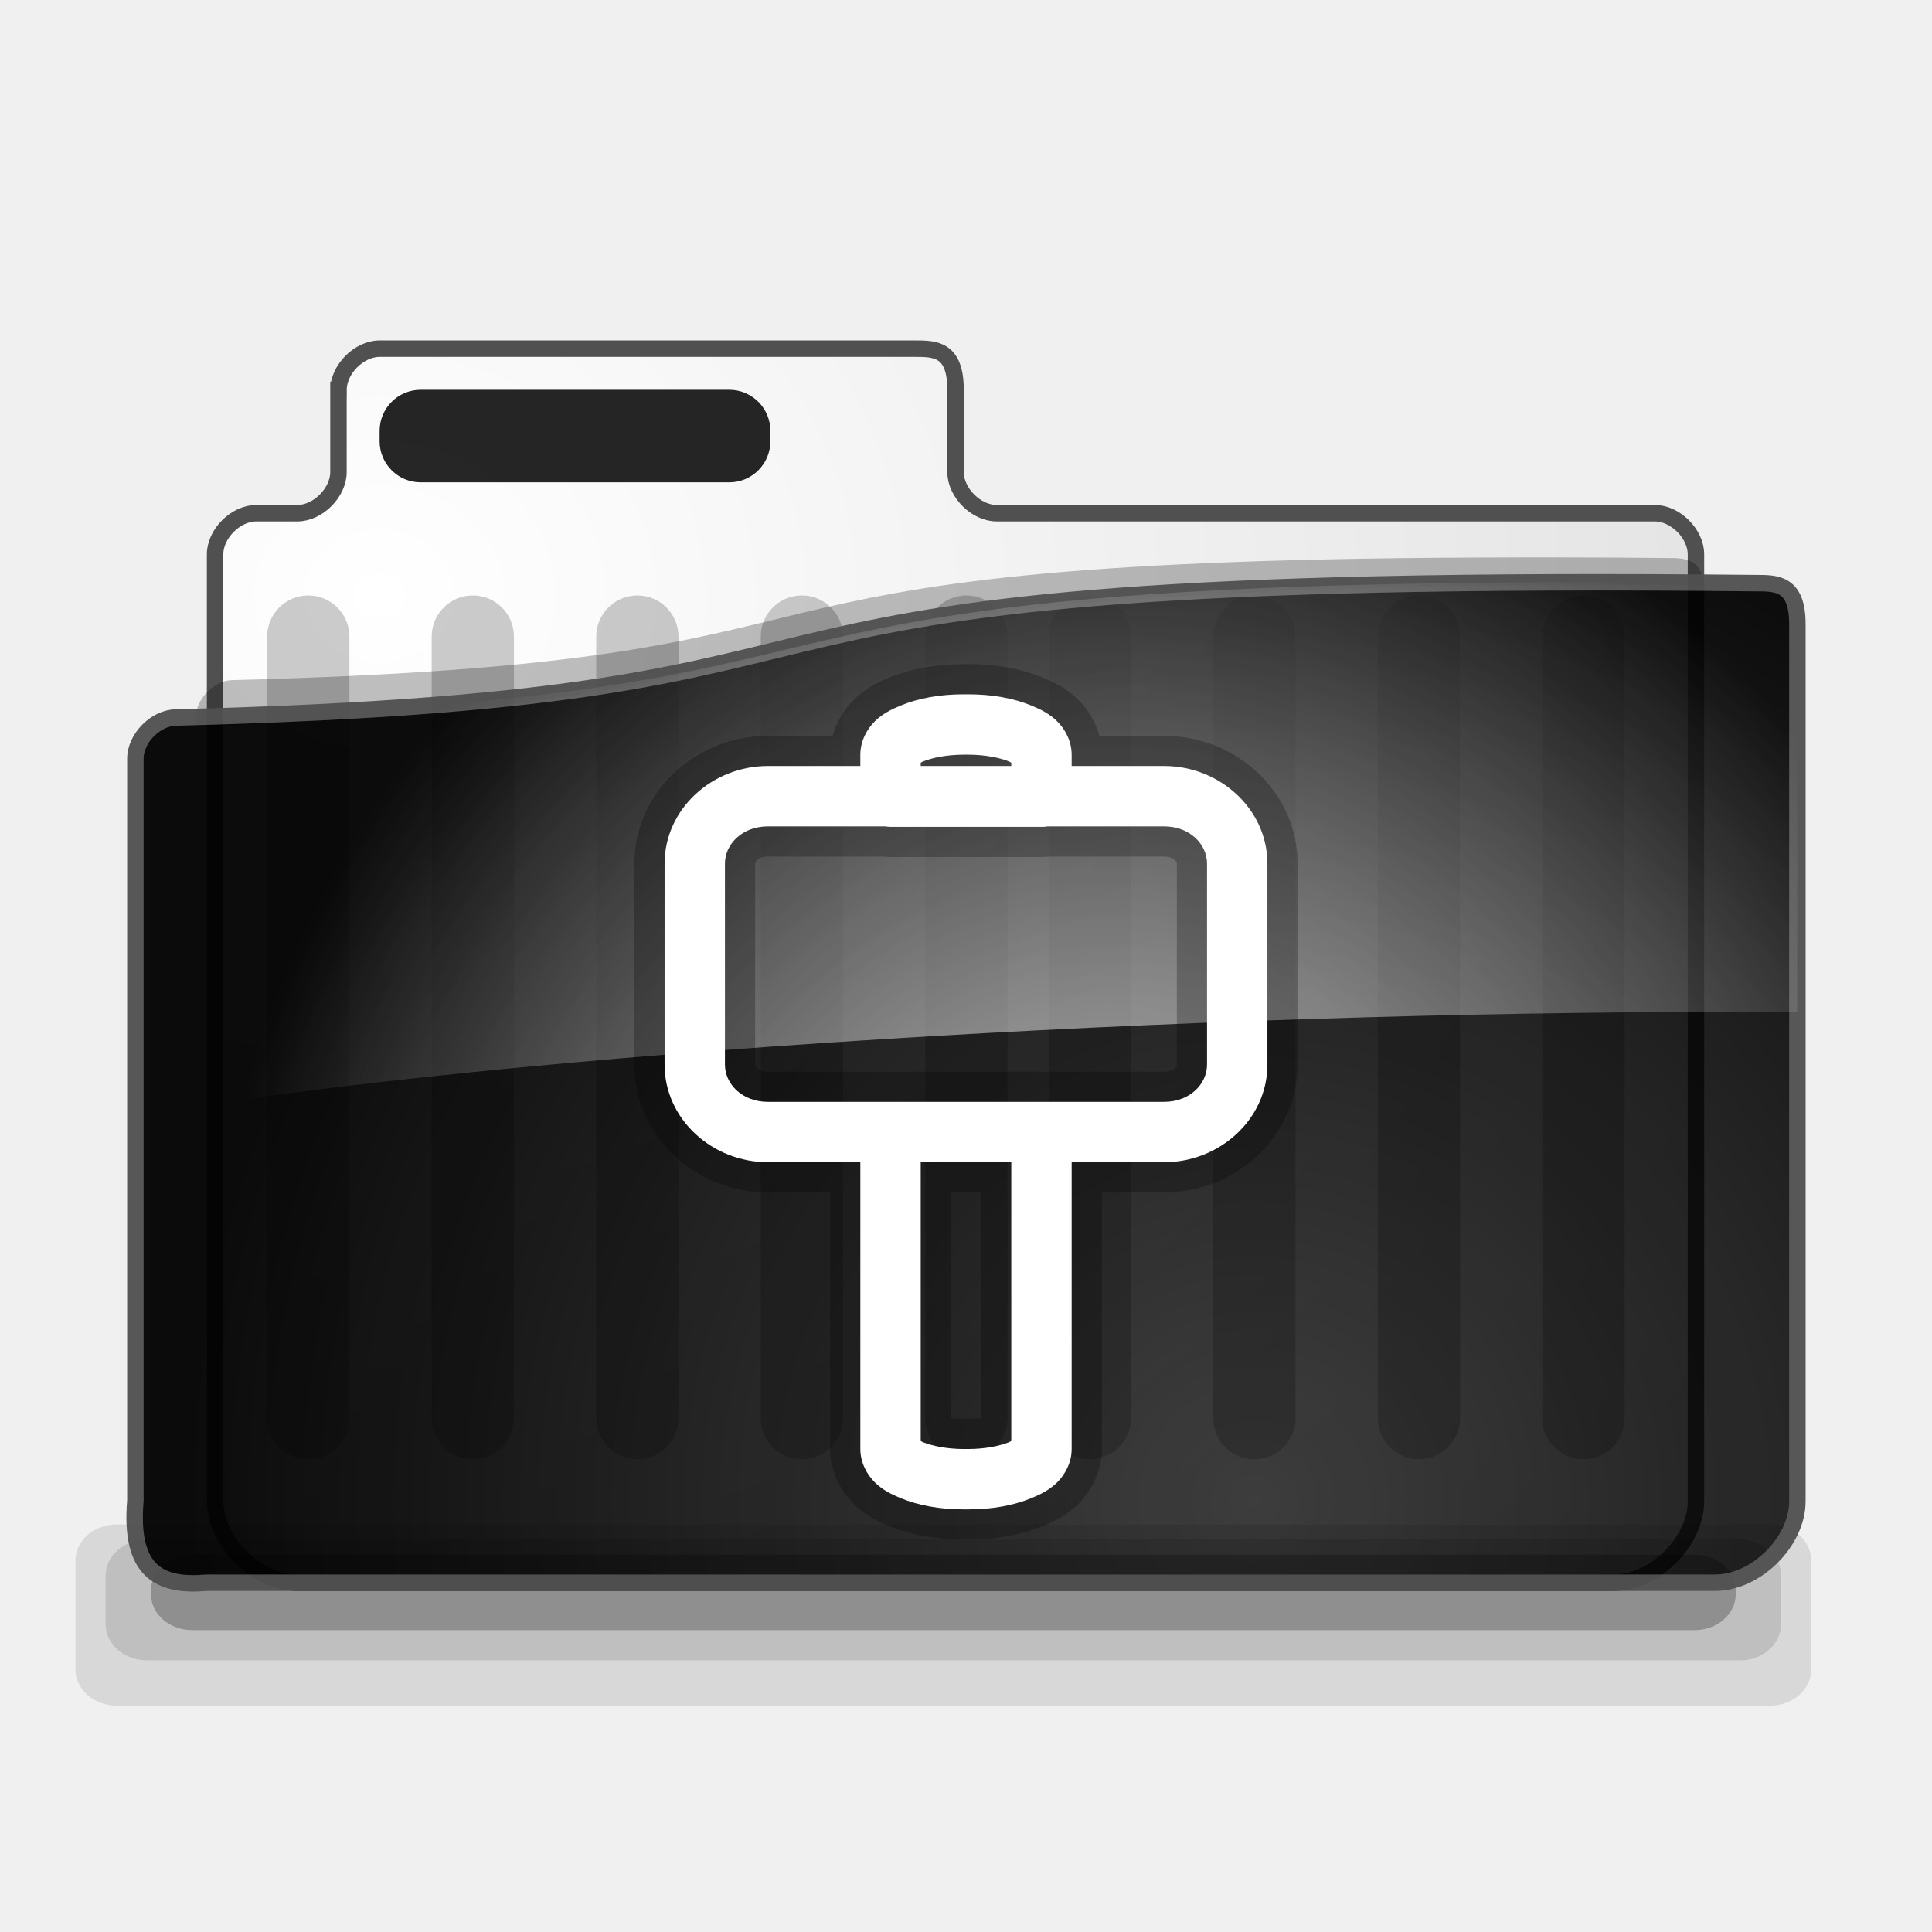
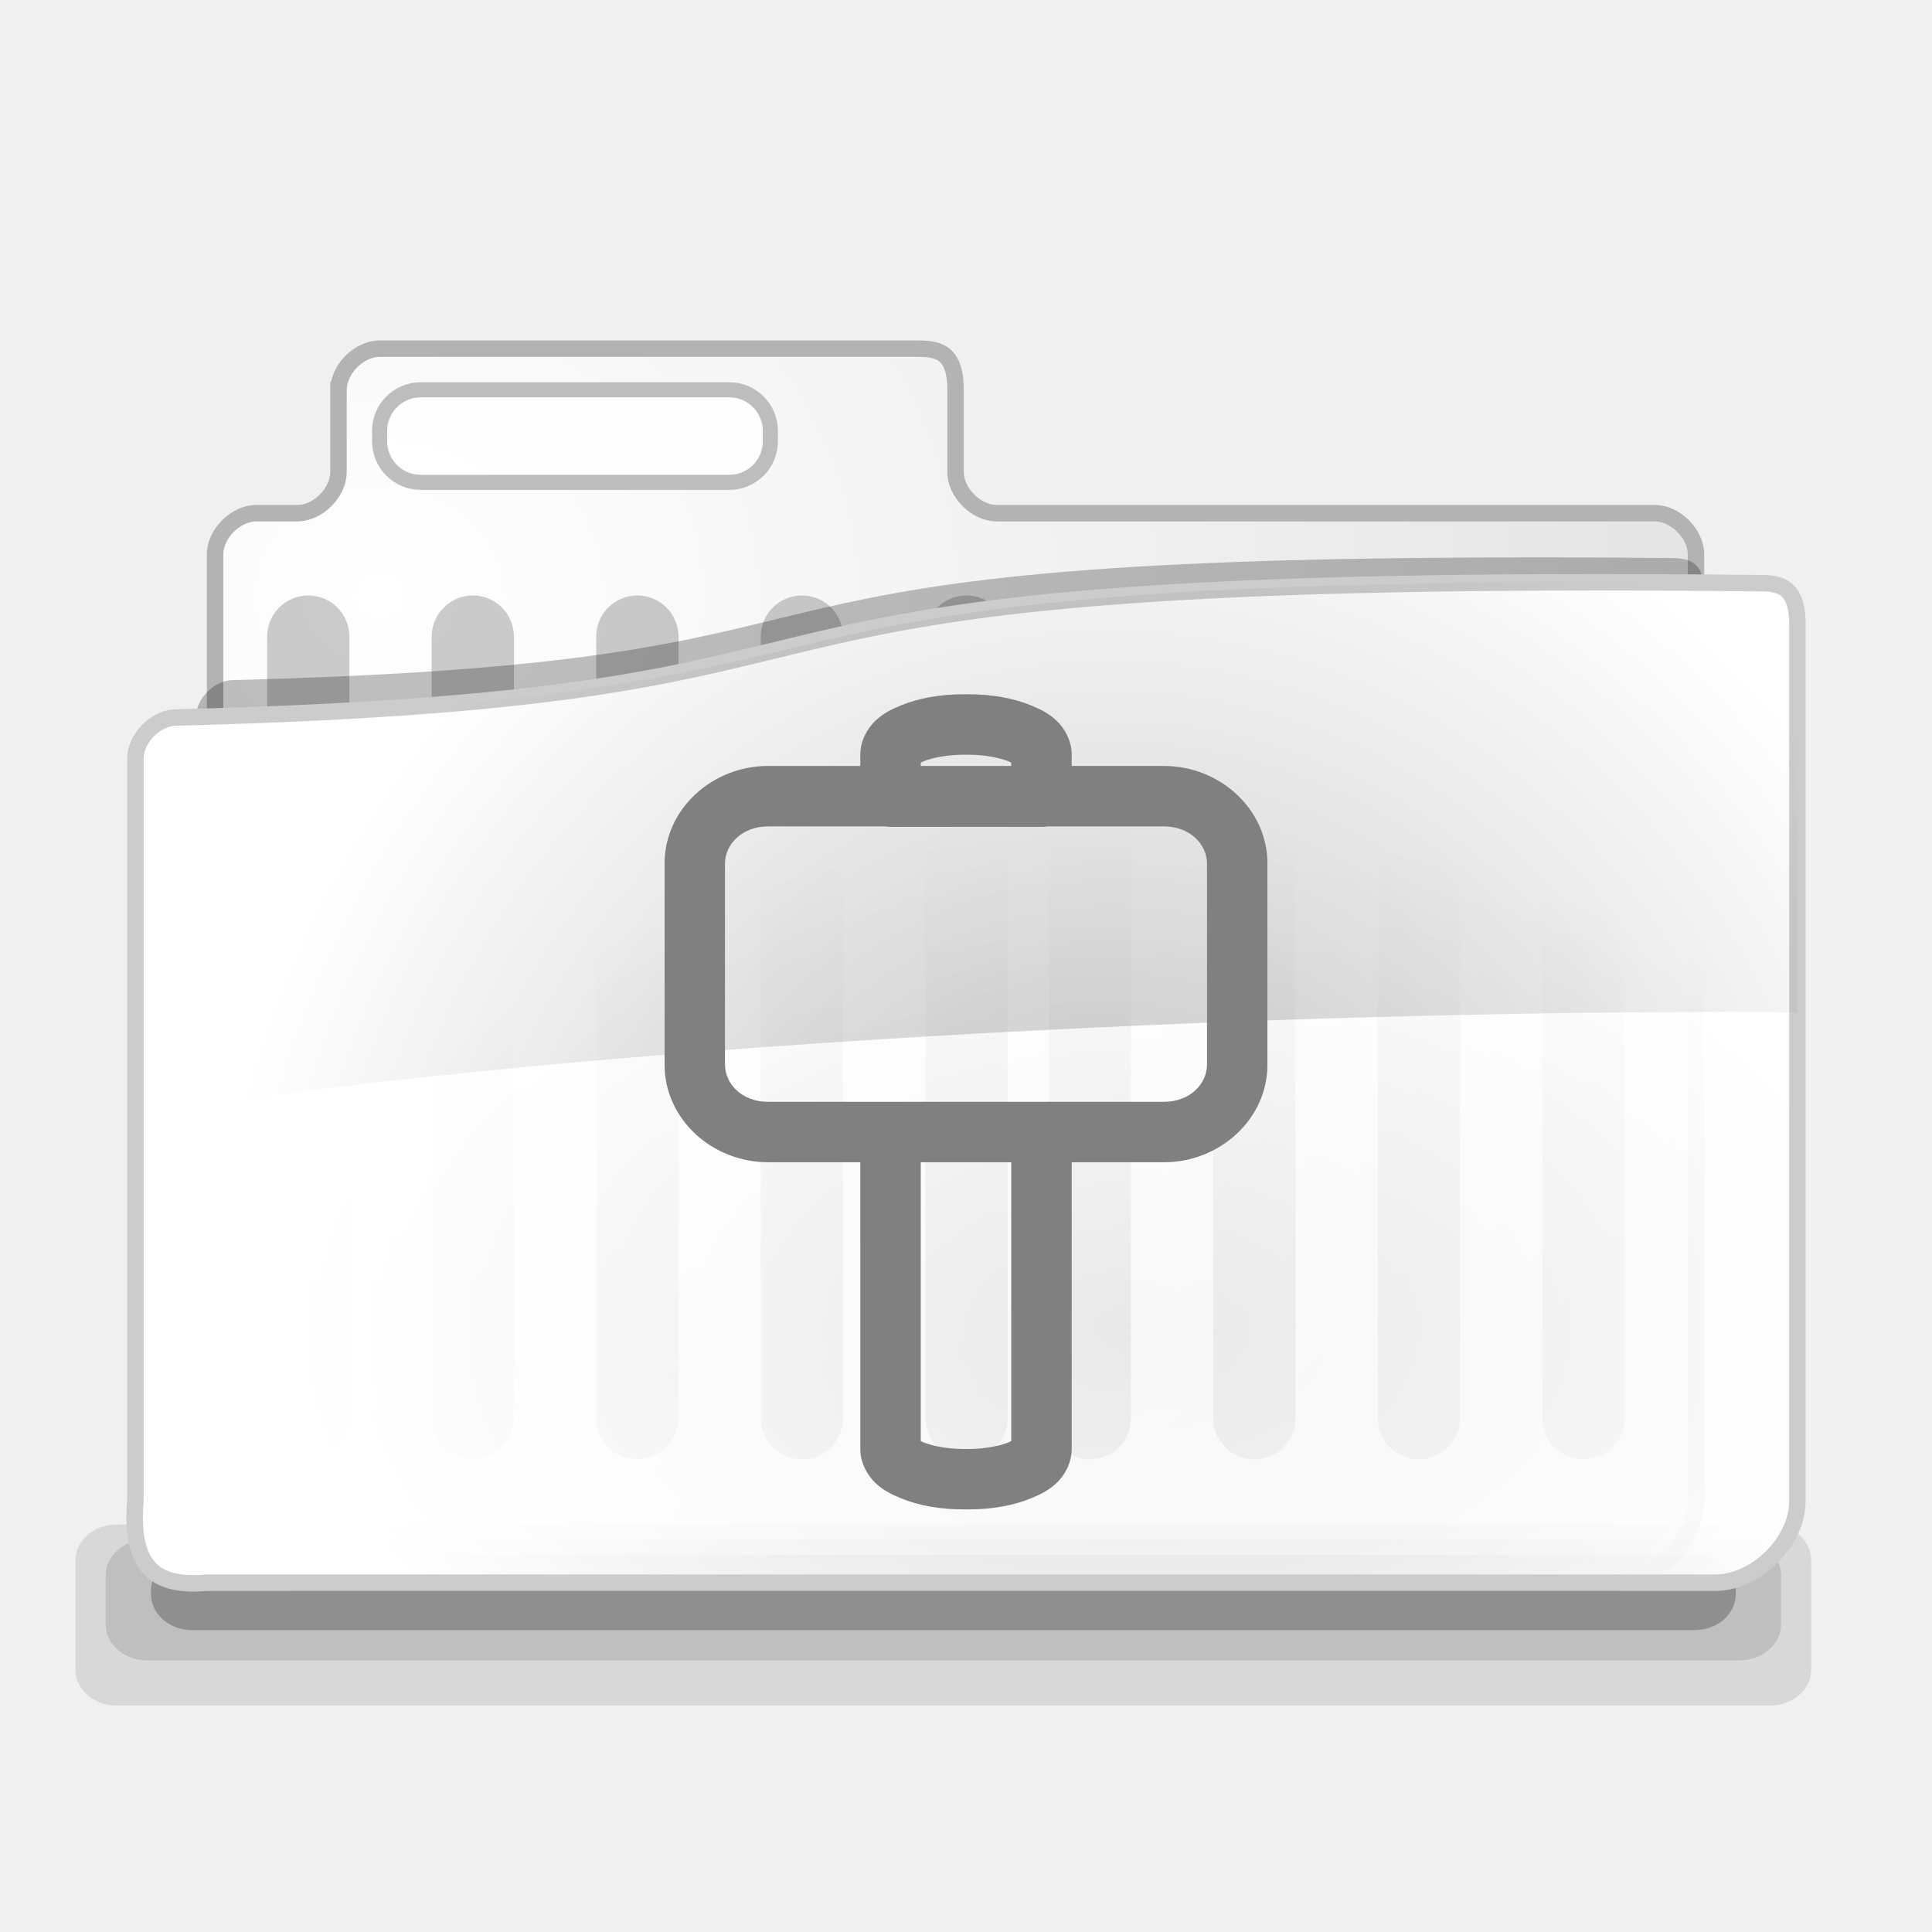
<svg xmlns="http://www.w3.org/2000/svg" xmlns:xlink="http://www.w3.org/1999/xlink" width="128" height="128" id="svg2" version="1.1">
  <defs id="defs4">
-     <linearGradient id="linearGradient3802">
-       <stop style="stop-color:#000000;stop-opacity:0.769;" offset="0" id="stop3804" />
-       <stop style="stop-color:#000000;stop-opacity:1;" offset="1" id="stop3806" />
+     <linearGradient id="linearGradient3885">
+       <stop style="stop-color:#ffffff;stop-opacity:0.675;" offset="0" id="stop3887" />
+       <stop style="stop-color:#ffffff;stop-opacity:1;" offset="1" id="stop3889" />
    </linearGradient>
    <linearGradient id="linearGradient3785-0-1-3">
      <stop style="stop-color:#ffffff;stop-opacity:1;" offset="0" id="stop3787-7-8-6" />
      <stop style="stop-color:#d6d6d6;stop-opacity:1;" offset="1" id="stop3789-1-7-4" />
    </linearGradient>
    <linearGradient id="linearGradient3786-7-0">
-       <stop style="stop-color:#ffffff;stop-opacity:1;" offset="0" id="stop3788-01-1" />
-       <stop style="stop-color:#ffffff;stop-opacity:0;" offset="1" id="stop3790-2-7" />
+       <stop style="stop-color:#000000;stop-opacity:1;" offset="0" id="stop3788-01-1" />
+       <stop style="stop-color:#000000;stop-opacity:0;" offset="1" id="stop3790-2-7" />
    </linearGradient>
    <linearGradient id="linearGradient4161-2-2">
      <stop style="stop-color:#ffffff;stop-opacity:1;" offset="0" id="stop4163-0" />
      <stop style="stop-color:#ffffff;stop-opacity:0;" offset="1" id="stop4165-5" />
    </linearGradient>
-     <radialGradient xlink:href="#linearGradient3802" id="radialGradient3232" gradientUnits="userSpaceOnUse" gradientTransform="matrix(1.384617,-4.5998478e-6,4.5998576e-6,1.384619,-59.3608,-403.6813)" cx="154.812" cy="1050.862" fx="154.812" fy="1050.862" r="6.5" />
-     <radialGradient xlink:href="#linearGradient3785-0-1-3" id="radialGradient3235" gradientUnits="userSpaceOnUse" gradientTransform="matrix(1.538461,-4.0200113e-6,4.0200063e-6,1.53846,-80.77343,-561.489)" cx="150" cy="1042.505" fx="150" fy="1042.505" r="6.5" />
-     <radialGradient xlink:href="#linearGradient4161-2-2" id="radialGradient3239" gradientUnits="userSpaceOnUse" gradientTransform="matrix(1.438202,6.1779722e-7,-4.6334786e-7,1.078652,-70.11232,911.5973)" cx="160" cy="88.782" fx="160" fy="88.782" r="13.906" />
-     <radialGradient xlink:href="#linearGradient3802" id="radialGradient3243" gradientUnits="userSpaceOnUse" gradientTransform="matrix(1.369066,-5.9207165e-7,5.920727e-7,1.369068,-60.89642,-371.428)" cx="165" cy="1014.406" fx="165" fy="1014.406" r="14.609" />
-     <radialGradient xlink:href="#linearGradient3785-0-1-3" id="radialGradient3253" gradientUnits="userSpaceOnUse" gradientTransform="matrix(1.369066,-5.9207165e-7,5.920727e-7,1.369068,-60.89642,-371.428)" cx="157.696" cy="1007.101" fx="157.696" fy="1007.101" r="14.609" />
-     <radialGradient xlink:href="#linearGradient3786-7-0" id="radialGradient3260" gradientUnits="userSpaceOnUse" gradientTransform="matrix(1.222481,2.9627286e-6,-3.21361e-6,1.324354,-10.90223,-318.9127)" cx="69.104" cy="1007.593" fx="69.104" fy="1007.593" r="49.081" />
-     <radialGradient xlink:href="#linearGradient3802" id="radialGradient3263" gradientUnits="userSpaceOnUse" gradientTransform="matrix(0.1946645,0,0,0.1946645,-23.56962,882.3219)" cx="548" cy="726.625" fx="548" fy="726.625" r="364" />
-     <radialGradient xlink:href="#linearGradient3785-0-1-3" id="radialGradient3284" gradientUnits="userSpaceOnUse" gradientTransform="matrix(0.3723091,0,0,0.327632,-19.52724,892.6949)" cx="120" cy="217.068" fx="120" fy="217.068" r="366" />
-     <radialGradient xlink:href="#linearGradient3802" id="radialGradient3069" gradientUnits="userSpaceOnUse" gradientTransform="matrix(1.384617,-4.5998478e-6,4.5998576e-6,1.384619,-59.3608,-403.6813)" cx="154.812" cy="1050.862" fx="154.812" fy="1050.862" r="6.5" />
-     <radialGradient xlink:href="#linearGradient3785-0-1-3" id="radialGradient3072" gradientUnits="userSpaceOnUse" gradientTransform="matrix(1.538461,-4.0200113e-6,4.0200063e-6,1.53846,-80.77343,-561.489)" cx="150" cy="1042.505" fx="150" fy="1042.505" r="6.5" />
-     <radialGradient xlink:href="#linearGradient4161-2-2" id="radialGradient3076" gradientUnits="userSpaceOnUse" gradientTransform="matrix(1.438202,6.1779722e-7,-4.6334786e-7,1.078652,-70.11232,911.5973)" cx="160" cy="88.782" fx="160" fy="88.782" r="13.906" />
-     <radialGradient xlink:href="#linearGradient3802" id="radialGradient3080" gradientUnits="userSpaceOnUse" gradientTransform="matrix(1.369066,-5.9207165e-7,5.920727e-7,1.369068,-60.89642,-371.428)" cx="165" cy="1014.406" fx="165" fy="1014.406" r="14.609" />
-     <radialGradient xlink:href="#linearGradient3785-0-1-3" id="radialGradient3089" gradientUnits="userSpaceOnUse" gradientTransform="matrix(1.369066,-5.9207165e-7,5.920727e-7,1.369068,-60.89642,-371.428)" cx="157.696" cy="1007.101" fx="157.696" fy="1007.101" r="14.609" />
-     <radialGradient xlink:href="#linearGradient3786-7-0" id="radialGradient3096" gradientUnits="userSpaceOnUse" gradientTransform="matrix(1.222481,2.9627286e-6,-3.21361e-6,1.324354,-10.90223,-318.9127)" cx="69.104" cy="1007.593" fx="69.104" fy="1007.593" r="49.081" />
-     <radialGradient xlink:href="#linearGradient3802" id="radialGradient3099" gradientUnits="userSpaceOnUse" gradientTransform="matrix(0.1946645,0,0,0.1946645,-23.56962,882.3219)" cx="548" cy="726.625" fx="548" fy="726.625" r="364" />
-     <radialGradient xlink:href="#linearGradient3785-0-1-3" id="radialGradient3120" gradientUnits="userSpaceOnUse" gradientTransform="matrix(0.3723091,0,0,0.327632,-19.52724,892.6949)" cx="120" cy="217.068" fx="120" fy="217.068" r="366" />
+     <radialGradient xlink:href="#linearGradient3785-0-1-3" id="radialGradient4284" gradientUnits="userSpaceOnUse" gradientTransform="matrix(1.538461,-4.0200113e-6,4.0200063e-6,1.53846,-80.77343,-561.489)" cx="150" cy="1042.505" fx="150" fy="1042.505" r="6.5" />
+     <radialGradient xlink:href="#linearGradient4161-2-2" id="radialGradient4288" gradientUnits="userSpaceOnUse" gradientTransform="matrix(1.438202,6.1779722e-7,-4.6334786e-7,1.078652,-70.11232,911.5973)" cx="160" cy="88.782" fx="160" fy="88.782" r="13.906" />
+     <radialGradient xlink:href="#linearGradient3785-0-1-3" id="radialGradient4299" gradientUnits="userSpaceOnUse" gradientTransform="matrix(1.369066,-5.9207165e-7,5.920727e-7,1.369068,-60.89642,-371.428)" cx="157.696" cy="1007.101" fx="157.696" fy="1007.101" r="14.609" />
+     <radialGradient xlink:href="#linearGradient3786-7-0" id="radialGradient4306" gradientUnits="userSpaceOnUse" gradientTransform="matrix(1.222481,2.9627286e-6,-3.21361e-6,1.324354,-10.90223,-318.9127)" cx="69.104" cy="1007.593" fx="69.104" fy="1007.593" r="49.081" />
+     <radialGradient xlink:href="#linearGradient3885" id="radialGradient4309" gradientUnits="userSpaceOnUse" gradientTransform="matrix(1,0,0,0.6059695,0,392.4939)" cx="75" cy="1022.936" fx="75" fy="1022.936" r="55.626" />
+     <radialGradient xlink:href="#linearGradient3785-0-1-3" id="radialGradient4330" gradientUnits="userSpaceOnUse" gradientTransform="matrix(0.3723091,0,0,0.327632,-19.52724,892.6949)" cx="120" cy="217.068" fx="120" fy="217.068" r="366" />
  </defs>
  <g id="layer1" transform="translate(0,-924.3622)">
-     <g id="g3890">
-       <path id="rect3002" d="m 22.425,950.187 0,5.451 c 0,1.363 -1.363,2.725 -2.725,2.725 -0.7,0 -1.399,0 -2.725,0 -1.363,0 -2.725,1.363 -2.725,2.725 l 0,62.682 c 0,2.725 2.725,5.451 5.451,5.451 l 87.21,0 c 2.725,0 5.451,-2.725 5.451,-5.398 l 0,-62.735 c 0,-1.363 -1.363,-2.725 -2.725,-2.725 l -43.605,0 c -1.363,0 -2.725,-1.363 -2.725,-2.725 l 0,-5.451 c 0,-2.725 -1.363,-2.725 -2.725,-2.725 l -35.429,1e-5 c -1.363,0 -2.725,1.363 -2.725,2.725 z" style="fill:url(#radialGradient3120);fill-opacity:1;stroke:#505050;stroke-width:1.09;stroke-miterlimit:4;stroke-opacity:1;stroke-dasharray:none" />
-       <rect ry="2.725" rx="2.725" y="950.187" x="25.15" height="6.132" width="25.89" id="rect3828" style="opacity:0.85;fill:#000000;fill-opacity:1;stroke:none" />
+     <g id="g4332">
+       <path id="rect3002" d="m 22.425,950.187 0,5.451 c 0,1.363 -1.363,2.725 -2.725,2.725 -0.7,0 -1.399,0 -2.725,0 -1.363,0 -2.725,1.363 -2.725,2.725 l 0,62.682 c 0,2.725 2.725,5.451 5.451,5.451 l 87.21,0 c 2.725,0 5.451,-2.725 5.451,-5.398 l 0,-62.735 c 0,-1.363 -1.363,-2.725 -2.725,-2.725 l -43.605,0 c -1.363,0 -2.725,-1.363 -2.725,-2.725 l 0,-5.451 c 0,-2.725 -1.363,-2.725 -2.725,-2.725 l -35.429,1e-5 c -1.363,0 -2.725,1.363 -2.725,2.725 z" style="fill:url(#radialGradient4330);fill-opacity:1;stroke:#b3b3b3;stroke-width:1.09;stroke-miterlimit:4;stroke-opacity:1;stroke-dasharray:none" />
+       <rect ry="2.725" rx="2.725" y="950.187" x="25.15" height="6.132" width="25.89" id="rect3828" style="opacity:0.85;fill:#ffffff;fill-opacity:1;stroke:#b3b3b3" />
      <path style="fill:#666666;fill-rule:evenodd;stroke:#999999;stroke-width:1.391;stroke-linecap:butt;stroke-linejoin:miter;stroke-miterlimit:4;stroke-opacity:1;stroke-dasharray:none" d="m 171.13,1009.927 c 1.542,0 2.783,-1.241 2.783,-2.783 l 0,-2.783 c 0,-1.542 -1.241,-2.783 -2.783,-2.783 -8.348,-4.174 -5.565,15.304 0,8.348 z" id="path3151" />
      <text x="-56" y="948.362" id="text5893-3" xml:space="preserve" style="font-size:24px;font-style:normal;font-weight:normal;line-height:125%;letter-spacing:0px;word-spacing:0px;fill:#000000;fill-opacity:1;stroke:none;font-family:Sans">
        <tspan x="-56" y="948.362" id="tspan5895-8">128</tspan>
      </text>
      <rect ry="2.389" rx="2.725" y="1025.362" x="5" height="12" width="115" id="rect3806" style="opacity:0.1;fill:#000000;fill-opacity:1;stroke:none" />
      <rect ry="2.389" rx="2.725" y="1026.362" x="7" height="8" width="111" id="rect3804" style="opacity:0.12;fill:#000000;stroke:none" />
      <rect ry="2.389" rx="2.725" y="1027.362" x="10" height="5" width="105" id="rect3802" style="opacity:0.25;fill:#000000;stroke:none" />
      <g transform="matrix(0.1362651,0,0,0.1362651,6.798041,929.4252)" id="g3867">
        <rect style="opacity:0.2;fill:#000000;fill-opacity:1;stroke:none" id="rect3847" width="40" height="420" x="80" y="252.362" rx="20" ry="20" />
        <rect ry="20" rx="20" y="252.362" x="160" height="420" width="40" id="rect3849" style="opacity:0.2;fill:#000000;fill-opacity:1;stroke:none" />
        <rect style="opacity:0.2;fill:#000000;fill-opacity:1;stroke:none" id="rect3851" width="40" height="420" x="240" y="252.362" rx="20" ry="20" />
        <rect ry="20" rx="20" y="252.362" x="320" height="420" width="40" id="rect3853" style="opacity:0.2;fill:#000000;fill-opacity:1;stroke:none" />
        <rect style="opacity:0.2;fill:#000000;fill-opacity:1;stroke:none" id="rect3855" width="40" height="420" x="400" y="252.362" rx="20" ry="20" />
        <rect ry="20" rx="20" y="252.362" x="460" height="420" width="40" id="rect3857" style="opacity:0.2;fill:#000000;fill-opacity:1;stroke:none" />
        <rect style="opacity:0.2;fill:#000000;fill-opacity:1;stroke:none" id="rect3859" width="40" height="420" x="540" y="252.362" rx="20" ry="20" />
        <rect ry="20" rx="20" y="252.362" x="620" height="420" width="40" id="rect3861" style="opacity:0.2;fill:#000000;fill-opacity:1;stroke:none" />
        <rect style="opacity:0.2;fill:#000000;fill-opacity:1;stroke:none" id="rect3863" width="40" height="420" x="700" y="252.362" rx="20" ry="20" />
      </g>
      <path id="path3797" d="m 98.082,961.3 c -56.631,0.216 -35.932,6.929 -82.654,8.12 -1.237,0 -2.46,1.256 -2.46,2.493 l 0,0.607 c 49.802,-1.867 26.412,-9.686 99.939,-9.401 -0.22,-1.774 -1.319,-1.786 -2.426,-1.786 -4.506,-0.047 -8.624,-0.048 -12.4,-0.034 z" style="opacity:0.25;fill:#000000;fill-opacity:1;stroke:none" />
-       <path style="opacity:0.95;fill:url(#radialGradient3099);fill-opacity:1;stroke:#505050;stroke-width:1.09;stroke-miterlimit:4;stroke-opacity:1;stroke-dasharray:none" d="m 11.695,971.897 c -1.363,0 -2.725,1.363 -2.725,2.725 l 0,49.148 c -0.397,4.727 1.603,5.727 4.73,5.451 l 99.931,0 c 2.725,0 5.451,-2.725 5.451,-5.398 l 0,-58.102 c 0,-2.725 -1.363,-2.725 -2.725,-2.725 C 36.971,962.168 66.572,970.497 11.695,971.897 z" id="path3798" />
-       <path id="path3015" d="m 102.822,962.934 c -61.041,0.238 -39.677,7.656 -91.125,8.969 -1.363,0 -2.719,1.356 -2.719,2.719 l 0,23.656 c 25.781,-4.312 70.315,-6.875 105.719,-6.875 1.463,0 2.922,0.022 4.375,0.031 l 0,-25.719 c 0,-2.725 -1.356,-2.719 -2.719,-2.719 -4.962,-0.052 -9.462,-0.078 -13.531,-0.062 z" style="opacity:0.75;fill:url(#radialGradient3096);fill-opacity:1;stroke:none" />
+       <path style="fill:url(#radialGradient4309);fill-opacity:1;stroke:#cccccc;stroke-width:1.09;stroke-miterlimit:4;stroke-opacity:1;stroke-dasharray:none" d="m 11.695,971.897 c -1.363,0 -2.725,1.363 -2.725,2.725 l 0,49.148 c -0.397,4.727 1.603,5.727 4.73,5.451 l 99.931,0 c 2.725,0 5.451,-2.725 5.451,-5.398 l 0,-58.102 c 0,-2.725 -1.363,-2.725 -2.725,-2.725 C 36.971,962.168 66.572,970.497 11.695,971.897 z" id="path3798" />
+       <path id="path3015" d="m 102.822,962.934 c -61.041,0.238 -39.677,7.656 -91.125,8.969 -1.363,0 -2.719,1.356 -2.719,2.719 l 0,23.656 c 25.781,-4.312 70.315,-6.875 105.719,-6.875 1.463,0 2.922,0.022 4.375,0.031 l 0,-25.719 c 0,-2.725 -1.356,-2.719 -2.719,-2.719 -4.962,-0.052 -9.462,-0.078 -13.531,-0.062 z" style="opacity:0.25;fill:url(#radialGradient4306);fill-opacity:1;stroke:none" />
      <text x="184" y="1000.362" id="text5901" xml:space="preserve" style="font-size:16px;font-style:normal;font-weight:normal;line-height:125%;letter-spacing:0px;word-spacing:0px;fill:#000000;fill-opacity:1;stroke:none;font-family:Sans">
        <tspan x="184" y="1000.362" id="tspan5903">31 - 17</tspan>
      </text>
      <text x="172" y="1048.362" id="text5905" xml:space="preserve" style="font-size:16px;font-style:normal;font-weight:normal;line-height:125%;letter-spacing:0px;word-spacing:0px;fill:#000000;fill-opacity:1;stroke:none;font-family:Sans">
        <tspan x="172" y="1048.362" id="tspan5907">16</tspan>
      </text>
-       <path style="fill:url(#radialGradient3089);fill-opacity:1;fill-rule:evenodd;stroke:#b3b3b3;stroke-width:1.391;stroke-linecap:butt;stroke-linejoin:miter;stroke-miterlimit:4;stroke-opacity:1;stroke-dasharray:none" d="m 148.87,989.058 c -1.542,0 -2.783,1.241 -2.783,2.783 l 0,25.043 c 0,1.542 1.241,2.783 2.783,2.783 l 19.478,0 c 1.542,0 2.783,-1.241 2.783,-2.783 l 0,-16.695 c 1.542,0 2.783,-1.241 2.783,-2.783 l 0,-2.783 c 0,-1.542 -1.241,-2.783 -2.783,-2.783 0,-1.542 -1.241,-2.783 -2.783,-2.783 l -19.478,0 z" id="path4512" />
+       <path style="fill:url(#radialGradient4299);fill-opacity:1;fill-rule:evenodd;stroke:#b3b3b3;stroke-width:1.391;stroke-linecap:butt;stroke-linejoin:miter;stroke-miterlimit:4;stroke-opacity:1;stroke-dasharray:none" d="m 148.87,989.058 c -1.542,0 -2.783,1.241 -2.783,2.783 l 0,25.043 c 0,1.542 1.241,2.783 2.783,2.783 l 19.478,0 c 1.542,0 2.783,-1.241 2.783,-2.783 l 0,-16.695 c 1.542,0 2.783,-1.241 2.783,-2.783 l 0,-2.783 c 0,-1.542 -1.241,-2.783 -2.783,-2.783 0,-1.542 -1.241,-2.783 -2.783,-2.783 l -19.478,0 z" id="path4512" />
      <rect width="40" height="40" rx="4.5902016e-07" x="140" y="984.362" id="rect5919" style="fill:none;stroke:#000000;stroke-width:1;stroke-linecap:round;stroke-linejoin:round;stroke-miterlimit:4;stroke-opacity:1;stroke-dasharray:none;stroke-dashoffset:0" />
      <rect width="24" height="24" rx="4.5902016e-07" x="140" y="1032.362" id="rect5921" style="fill:none;stroke:#000000;stroke-width:1;stroke-linecap:round;stroke-linejoin:round;stroke-miterlimit:4;stroke-opacity:1;stroke-dasharray:none;stroke-dashoffset:0" />
      <rect width="32" height="4" rx="4.5902016e-07" x="144" y="980.362" id="rect6935" style="fill:#b3b3b3;fill-opacity:1;stroke:none" />
      <rect width="4" height="32" rx="4.5902016e-07" x="136" y="988.362" id="rect6937" style="fill:#b3b3b3;fill-opacity:1;stroke:none" />
      <rect width="16" height="4" rx="4.5902016e-07" x="144" y="1028.362" id="rect6939" style="fill:#b3b3b3;fill-opacity:1;stroke:none" />
      <rect width="4" height="16" rx="4.5902016e-07" x="136" y="1036.362" id="rect6941" style="fill:#b3b3b3;fill-opacity:1;stroke:none" />
-       <path id="rect3144" d="m 148.87,989.058 c -1.542,0 -2.783,1.241 -2.783,2.783 l 0,25.043 c 0,1.542 1.241,2.783 2.783,2.783 l 19.478,0 c 1.542,0 2.783,-1.241 2.783,-2.783 l 0,-16.695 c 1.542,0 2.783,-1.241 2.783,-2.783 l 0,-2.783 c 0,-1.542 -1.241,-2.783 -2.783,-2.783 0,-1.542 -1.241,-2.783 -2.783,-2.783 l -19.478,0 z" style="opacity:0.85;fill:url(#radialGradient3080);fill-opacity:1;fill-rule:evenodd;stroke:#b3b3b3;stroke-width:1.391;stroke-linecap:butt;stroke-linejoin:miter;stroke-miterlimit:4;stroke-opacity:1;stroke-dasharray:none" />
-       <rect ry="1.391" rx="1.391" y="991.841" x="148.87" height="25.043" width="19.478" id="rect3146" style="fill:none;stroke:#eeeeec;stroke-width:1.391;stroke-miterlimit:4;stroke-dasharray:none" />
-       <path id="path4154" d="m 148.875,989.05 c -1.542,0 -2.781,1.24 -2.781,2.781 l 0,14.594 c 6.877,-2.981 15.551,-4.813 25.031,-5.031 l 0,-1.219 c 1.542,0 2.781,-1.24 2.781,-2.781 l 0,-2.781 c 0,-1.542 -1.24,-2.781 -2.781,-2.781 0,-1.542 -1.24,-2.781 -2.781,-2.781 l -19.469,0 z" style="opacity:0.5;fill:url(#radialGradient3076);fill-opacity:1;fill-rule:evenodd;stroke:none" />
+       <path id="rect3144" d="m 148.87,989.058 c -1.542,0 -2.783,1.241 -2.783,2.783 l 0,25.043 c 0,1.542 1.241,2.783 2.783,2.783 l 19.478,0 c 1.542,0 2.783,-1.241 2.783,-2.783 l 0,-16.695 c 1.542,0 2.783,-1.241 2.783,-2.783 l 0,-2.783 c 0,-1.542 -1.241,-2.783 -2.783,-2.783 0,-1.542 -1.241,-2.783 -2.783,-2.783 l -19.478,0 z" style="opacity:0.85;fill:#ffffff;fill-opacity:1;fill-rule:evenodd;stroke:#b3b3b3;stroke-width:1.391;stroke-linecap:butt;stroke-linejoin:miter;stroke-miterlimit:4;stroke-opacity:1;stroke-dasharray:none" />
+       <rect ry="1.391" rx="1.391" y="991.841" x="148.87" height="25.043" width="19.478" id="rect3146" style="fill:none;stroke:#cccccc;stroke-width:1.391;stroke-miterlimit:4;stroke-dasharray:none" />
+       <path id="path4154" d="m 148.875,989.05 c -1.542,0 -2.781,1.24 -2.781,2.781 l 0,14.594 c 6.877,-2.981 15.551,-4.813 25.031,-5.031 l 0,-1.219 c 1.542,0 2.781,-1.24 2.781,-2.781 l 0,-2.781 c 0,-1.542 -1.24,-2.781 -2.781,-2.781 0,-1.542 -1.24,-2.781 -2.781,-2.781 l -19.469,0 z" style="opacity:0.5;fill:url(#radialGradient4288);fill-opacity:1;fill-rule:evenodd;stroke:none" />
      <path id="rect4029" d="m 147,1036.362 c -1.108,0 -2,0.892 -2,2 l 0,12 c 0,1.108 0.892,2 2,2 l 10,0 c 1.108,0 2,-0.892 2,-2 l 0,-7.281 c 0.597,-0.345 1,-0.977 1,-1.719 l 0,-2 c 0,-0.816 -0.49,-1.501 -1.188,-1.812 -0.312,-0.698 -0.997,-1.188 -1.812,-1.188 z" style="fill:#888a85;fill-opacity:1;stroke:none" />
-       <path style="fill:url(#radialGradient3072);fill-opacity:1;stroke:none" d="m 147,1037.362 c -0.554,0 -1,0.446 -1,1 l 0,12 c 0,0.554 0.446,1 1,1 l 10,0 c 0.554,0 1,-0.446 1,-1 l 0,-8 c 0.554,0 1,-0.446 1,-1 l 0,-2 c 0,-0.554 -0.446,-1 -1,-1 0,-0.554 -0.446,-1 -1,-1 z" id="path4516" />
-       <path id="rect4016" d="m 147,1037.362 c -0.554,0 -1,0.446 -1,1 l 0,12 c 0,0.554 0.446,1 1,1 l 10,0 c 0.554,0 1,-0.446 1,-1 l 0,-8 c 0.554,0 1,-0.446 1,-1 l 0,-2 c 0,-0.554 -0.446,-1 -1,-1 0,-0.554 -0.446,-1 -1,-1 z" style="opacity:0.85;fill:url(#radialGradient3069);fill-opacity:1;stroke:none" />
-       <path id="rect4018" d="m 148,1038.362 c -0.554,0 -1,0.446 -1,1 l 0,10 c 0,0.554 0.446,1 1,1 l 8,0 c 0.554,0 1,-0.446 1,-1 l 0,-10 c 0,-0.554 -0.446,-1 -1,-1 z m 1,1 6,0 c 0.554,0 1,0.446 1,1 l 0,8 c 0,0.554 -0.446,1 -1,1 l -6,0 c -0.554,0 -1,-0.446 -1,-1 l 0,-8 c 0,-0.554 0.446,-1 1,-1 z" style="fill:#eeeeec;fill-opacity:1;stroke:none" />
+       <path style="fill:url(#radialGradient4284);fill-opacity:1;stroke:none" d="m 147,1037.362 c -0.554,0 -1,0.446 -1,1 l 0,12 c 0,0.554 0.446,1 1,1 l 10,0 c 0.554,0 1,-0.446 1,-1 l 0,-8 c 0.554,0 1,-0.446 1,-1 l 0,-2 c 0,-0.554 -0.446,-1 -1,-1 0,-0.554 -0.446,-1 -1,-1 z" id="path4516" />
+       <path id="rect4016" d="m 147,1037.362 c -0.554,0 -1,0.446 -1,1 l 0,12 c 0,0.554 0.446,1 1,1 l 10,0 c 0.554,0 1,-0.446 1,-1 l 0,-8 c 0.554,0 1,-0.446 1,-1 l 0,-2 c 0,-0.554 -0.446,-1 -1,-1 0,-0.554 -0.446,-1 -1,-1 z" style="opacity:0.85;fill:#ffffff;fill-opacity:1;stroke:none" />
+       <path id="rect4018" d="m 148,1038.362 c -0.554,0 -1,0.446 -1,1 l 0,10 c 0,0.554 0.446,1 1,1 l 8,0 c 0.554,0 1,-0.446 1,-1 l 0,-10 c 0,-0.554 -0.446,-1 -1,-1 z m 1,1 6,0 c 0.554,0 1,0.446 1,1 l 0,8 c 0,0.554 -0.446,1 -1,1 l -6,0 c -0.554,0 -1,-0.446 -1,-1 l 0,-8 c 0,-0.554 0.446,-1 1,-1 z" style="fill:#cccccc;fill-opacity:1;stroke:none" />
    </g>
-     <g id="g3322">
-       <g id="g5895">
-         <path id="path3801-9" d="m 63.844,970.362 c -1.564,0 -2.979,0.251 -4.188,0.75 -0.604,0.25 -1.182,0.536 -1.688,1.031 C 57.463,972.639 57,973.436 57,974.362 l 0,0.75 -6.125,0 c -3.669,0 -6.844,2.836 -6.844,6.469 l 0,13.312 c 0,3.633 3.174,6.469 6.844,6.469 l 6.125,0 0,19 c 0,0.926 0.463,1.724 0.969,2.219 0.505,0.495 1.083,0.782 1.688,1.031 1.209,0.499 2.624,0.75 4.188,0.75 l 0.312,0 c 1.564,0 2.979,-0.251 4.188,-0.75 0.604,-0.25 1.182,-0.536 1.688,-1.031 C 70.537,1022.086 71,1021.289 71,1020.362 l 0,-19 6.125,0 c 3.669,0 6.844,-2.836 6.844,-6.469 l 0,-13.312 c 0,-3.633 -3.174,-6.469 -6.844,-6.469 l -6.125,0 0,-0.75 c 0,-0.927 -0.463,-1.724 -0.969,-2.219 -0.505,-0.495 -1.083,-0.782 -1.688,-1.031 -1.209,-0.499 -2.624,-0.75 -4.188,-0.75 l -0.312,0 z m 0,4 0.312,0 c 1.121,0 2.114,0.214 2.656,0.438 0.123,0.051 0.12,0.053 0.188,0.094 l 0,0.219 -6,0 0,-0.219 c 0.068,-0.041 0.064,-0.043 0.188,-0.094 0.542,-0.224 1.535,-0.438 2.656,-0.438 z m -12.969,4.75 7.781,0 A 2,2 0 0 0 59,979.143 l 10,0 a 2,2 0 0 0 0.406,-0.031 l 7.719,0 c 1.7,0 2.844,1.176 2.844,2.469 l 0,13.312 c 0,1.293 -1.144,2.469 -2.844,2.469 l -7.969,0 -10.344,0 -7.938,0 c -1.7,0 -2.844,-1.176 -2.844,-2.469 l 0,-13.312 c 0,-1.293 1.144,-2.469 2.844,-2.469 z M 61,1001.362 l 6,0 0,18.469 c -0.068,0.041 -0.064,0.043 -0.188,0.094 -0.542,0.224 -1.535,0.438 -2.656,0.438 l -0.312,0 c -1.121,0 -2.114,-0.214 -2.656,-0.438 -0.123,-0.051 -0.12,-0.053 -0.188,-0.094 l 0,-18.469 z" style="font-size:medium;font-style:normal;font-variant:normal;font-weight:normal;font-stretch:normal;text-indent:0;text-align:start;text-decoration:none;line-height:normal;letter-spacing:normal;word-spacing:normal;text-transform:none;direction:ltr;block-progression:tb;writing-mode:lr-tb;text-anchor:start;baseline-shift:baseline;opacity:0.25;color:#000000;fill:none;stroke:#000000;stroke-width:4;marker:none;visibility:visible;display:inline;overflow:visible;enable-background:accumulate;font-family:Sans;-inkscape-font-specification:Sans" />
-         <path style="font-size:medium;font-style:normal;font-variant:normal;font-weight:normal;font-stretch:normal;text-indent:0;text-align:start;text-decoration:none;line-height:normal;letter-spacing:normal;word-spacing:normal;text-transform:none;direction:ltr;block-progression:tb;writing-mode:lr-tb;text-anchor:start;baseline-shift:baseline;color:#000000;fill:#ffffff;fill-opacity:1;stroke:none;stroke-width:4;marker:none;visibility:visible;display:inline;overflow:visible;enable-background:accumulate;font-family:Sans;-inkscape-font-specification:Sans" d="m 63.844,970.362 c -1.564,0 -2.979,0.251 -4.188,0.75 -0.604,0.25 -1.182,0.536 -1.688,1.031 C 57.463,972.639 57,973.436 57,974.362 l 0,0.75 -6.125,0 c -3.669,0 -6.844,2.836 -6.844,6.469 l 0,13.312 c 0,3.633 3.174,6.469 6.844,6.469 l 6.125,0 0,19 c 0,0.926 0.463,1.724 0.969,2.219 0.505,0.495 1.083,0.782 1.688,1.031 1.209,0.499 2.624,0.75 4.188,0.75 l 0.312,0 c 1.564,0 2.979,-0.251 4.188,-0.75 0.604,-0.25 1.182,-0.536 1.688,-1.031 C 70.537,1022.086 71,1021.289 71,1020.362 l 0,-19 6.125,0 c 3.669,0 6.844,-2.836 6.844,-6.469 l 0,-13.312 c 0,-3.633 -3.174,-6.469 -6.844,-6.469 l -6.125,0 0,-0.75 c 0,-0.927 -0.463,-1.724 -0.969,-2.219 -0.505,-0.495 -1.083,-0.782 -1.688,-1.031 -1.209,-0.499 -2.624,-0.75 -4.188,-0.75 l -0.312,0 z m 0,4 0.312,0 c 1.121,0 2.114,0.214 2.656,0.438 0.123,0.051 0.12,0.053 0.188,0.094 l 0,0.219 -6,0 0,-0.219 c 0.068,-0.041 0.064,-0.043 0.188,-0.094 0.542,-0.224 1.535,-0.438 2.656,-0.438 z m -12.969,4.75 7.781,0 A 2,2 0 0 0 59,979.143 l 10,0 a 2,2 0 0 0 0.406,-0.031 l 7.719,0 c 1.7,0 2.844,1.176 2.844,2.469 l 0,13.312 c 0,1.293 -1.144,2.469 -2.844,2.469 l -7.969,0 -10.344,0 -7.938,0 c -1.7,0 -2.844,-1.176 -2.844,-2.469 l 0,-13.312 c 0,-1.293 1.144,-2.469 2.844,-2.469 z M 61,1001.362 l 6,0 0,18.469 c -0.068,0.041 -0.064,0.043 -0.188,0.094 -0.542,0.224 -1.535,0.438 -2.656,0.438 l -0.312,0 c -1.121,0 -2.114,-0.214 -2.656,-0.438 -0.123,-0.051 -0.12,-0.053 -0.188,-0.094 l 0,-18.469 z" id="rect3017" />
+     <g id="g3322" style="fill:#808080;stroke:none">
+       <g id="g5895" style="fill:#808080;stroke:none">
+         <path id="path3801-9" d="m 63.844,970.362 c -1.564,0 -2.979,0.251 -4.188,0.75 -0.604,0.25 -1.182,0.536 -1.688,1.031 C 57.463,972.639 57,973.436 57,974.362 l 0,0.75 -6.125,0 c -3.669,0 -6.844,2.836 -6.844,6.469 l 0,13.312 c 0,3.633 3.174,6.469 6.844,6.469 l 6.125,0 0,19 c 0,0.926 0.463,1.724 0.969,2.219 0.505,0.495 1.083,0.782 1.688,1.031 1.209,0.499 2.624,0.75 4.188,0.75 l 0.312,0 c 1.564,0 2.979,-0.251 4.188,-0.75 0.604,-0.25 1.182,-0.536 1.688,-1.031 C 70.537,1022.086 71,1021.289 71,1020.362 l 0,-19 6.125,0 c 3.669,0 6.844,-2.836 6.844,-6.469 l 0,-13.312 c 0,-3.633 -3.174,-6.469 -6.844,-6.469 l -6.125,0 0,-0.75 c 0,-0.927 -0.463,-1.724 -0.969,-2.219 -0.505,-0.495 -1.083,-0.782 -1.688,-1.031 -1.209,-0.499 -2.624,-0.75 -4.188,-0.75 l -0.312,0 z m 0,4 0.312,0 c 1.121,0 2.114,0.214 2.656,0.438 0.123,0.051 0.12,0.053 0.188,0.094 l 0,0.219 -6,0 0,-0.219 c 0.068,-0.041 0.064,-0.043 0.188,-0.094 0.542,-0.224 1.535,-0.438 2.656,-0.438 z m -12.969,4.75 7.781,0 A 2,2 0 0 0 59,979.143 l 10,0 a 2,2 0 0 0 0.406,-0.031 l 7.719,0 c 1.7,0 2.844,1.176 2.844,2.469 l 0,13.312 c 0,1.293 -1.144,2.469 -2.844,2.469 l -7.969,0 -10.344,0 -7.938,0 c -1.7,0 -2.844,-1.176 -2.844,-2.469 l 0,-13.312 c 0,-1.293 1.144,-2.469 2.844,-2.469 z M 61,1001.362 l 6,0 0,18.469 c -0.068,0.041 -0.064,0.043 -0.188,0.094 -0.542,0.224 -1.535,0.438 -2.656,0.438 l -0.312,0 c -1.121,0 -2.114,-0.214 -2.656,-0.438 -0.123,-0.051 -0.12,-0.053 -0.188,-0.094 l 0,-18.469 z" style="font-size:medium;font-style:normal;font-variant:normal;font-weight:normal;font-stretch:normal;text-indent:0;text-align:start;text-decoration:none;line-height:normal;letter-spacing:normal;word-spacing:normal;text-transform:none;direction:ltr;block-progression:tb;writing-mode:lr-tb;text-anchor:start;baseline-shift:baseline;opacity:0.25;color:#000000;fill:#808080;stroke:none;stroke-width:4;marker:none;visibility:visible;display:inline;overflow:visible;enable-background:accumulate;font-family:Sans;-inkscape-font-specification:Sans" />
+         <path style="font-size:medium;font-style:normal;font-variant:normal;font-weight:normal;font-stretch:normal;text-indent:0;text-align:start;text-decoration:none;line-height:normal;letter-spacing:normal;word-spacing:normal;text-transform:none;direction:ltr;block-progression:tb;writing-mode:lr-tb;text-anchor:start;baseline-shift:baseline;color:#000000;fill:#808080;fill-opacity:1;stroke:none;stroke-width:4;marker:none;visibility:visible;display:inline;overflow:visible;enable-background:accumulate;font-family:Sans;-inkscape-font-specification:Sans" d="m 63.844,970.362 c -1.564,0 -2.979,0.251 -4.188,0.75 -0.604,0.25 -1.182,0.536 -1.688,1.031 C 57.463,972.639 57,973.436 57,974.362 l 0,0.75 -6.125,0 c -3.669,0 -6.844,2.836 -6.844,6.469 l 0,13.312 c 0,3.633 3.174,6.469 6.844,6.469 l 6.125,0 0,19 c 0,0.926 0.463,1.724 0.969,2.219 0.505,0.495 1.083,0.782 1.688,1.031 1.209,0.499 2.624,0.75 4.188,0.75 l 0.312,0 c 1.564,0 2.979,-0.251 4.188,-0.75 0.604,-0.25 1.182,-0.536 1.688,-1.031 C 70.537,1022.086 71,1021.289 71,1020.362 l 0,-19 6.125,0 c 3.669,0 6.844,-2.836 6.844,-6.469 l 0,-13.312 c 0,-3.633 -3.174,-6.469 -6.844,-6.469 l -6.125,0 0,-0.75 c 0,-0.927 -0.463,-1.724 -0.969,-2.219 -0.505,-0.495 -1.083,-0.782 -1.688,-1.031 -1.209,-0.499 -2.624,-0.75 -4.188,-0.75 l -0.312,0 z m 0,4 0.312,0 c 1.121,0 2.114,0.214 2.656,0.438 0.123,0.051 0.12,0.053 0.188,0.094 l 0,0.219 -6,0 0,-0.219 c 0.068,-0.041 0.064,-0.043 0.188,-0.094 0.542,-0.224 1.535,-0.438 2.656,-0.438 z m -12.969,4.75 7.781,0 A 2,2 0 0 0 59,979.143 l 10,0 a 2,2 0 0 0 0.406,-0.031 l 7.719,0 c 1.7,0 2.844,1.176 2.844,2.469 l 0,13.312 c 0,1.293 -1.144,2.469 -2.844,2.469 l -7.969,0 -10.344,0 -7.938,0 c -1.7,0 -2.844,-1.176 -2.844,-2.469 l 0,-13.312 c 0,-1.293 1.144,-2.469 2.844,-2.469 z M 61,1001.362 l 6,0 0,18.469 c -0.068,0.041 -0.064,0.043 -0.188,0.094 -0.542,0.224 -1.535,0.438 -2.656,0.438 l -0.312,0 c -1.121,0 -2.114,-0.214 -2.656,-0.438 -0.123,-0.051 -0.12,-0.053 -0.188,-0.094 l 0,-18.469 z" id="rect3017" />
      </g>
-       <path style="font-size:medium;font-style:normal;font-variant:normal;font-weight:normal;font-stretch:normal;text-indent:0;text-align:start;text-decoration:none;line-height:normal;letter-spacing:normal;word-spacing:normal;text-transform:none;direction:ltr;block-progression:tb;writing-mode:lr-tb;text-anchor:start;baseline-shift:baseline;color:#000000;fill:#ffffff;fill-opacity:1;stroke:none;stroke-width:4;marker:none;visibility:visible;display:inline;overflow:visible;enable-background:accumulate;font-family:Sans;-inkscape-font-specification:Sans" d="m 158.562,996.362 c -0.463,0 -0.883,0.074 -1.241,0.222 -0.179,0.074 -0.35,0.159 -0.5,0.306 -0.15,0.147 -0.287,0.383 -0.287,0.657 l 0,0.222 -1.815,0 c -1.087,0 -2.028,0.84 -2.028,1.917 l 0,3.944 c 0,1.076 0.941,1.917 2.028,1.917 l 1.815,0 0,5.629 c 0,0.275 0.137,0.511 0.287,0.657 0.15,0.147 0.321,0.232 0.5,0.306 0.358,0.148 0.777,0.222 1.241,0.222 l 0.093,0 c 0.463,0 0.883,-0.074 1.241,-0.222 0.179,-0.074 0.35,-0.159 0.5,-0.306 0.15,-0.147 0.287,-0.383 0.287,-0.657 l 0,-5.629 1.815,0 c 1.087,0 2.028,-0.84 2.028,-1.917 l 0,-3.944 c 0,-1.076 -0.941,-1.917 -2.028,-1.917 l -1.815,0 0,-0.222 c 0,-0.275 -0.137,-0.511 -0.287,-0.657 -0.15,-0.147 -0.321,-0.232 -0.5,-0.306 -0.358,-0.148 -0.777,-0.222 -1.241,-0.222 l -0.093,0 z m 0,1.185 0.093,0 c 0.332,0 0.626,0.063 0.787,0.13 0.036,0.015 0.035,0.016 0.056,0.028 l 0,0.065 -1.778,0 0,-0.065 c 0.02,-0.012 0.019,-0.013 0.056,-0.028 0.161,-0.066 0.455,-0.13 0.787,-0.13 z m -3.842,1.407 2.305,0 a 0.593,0.593 0 0 0 0.102,0.009 l 2.963,0 a 0.593,0.593 0 0 0 0.12,-0.009 l 2.287,0 c 0.504,0 0.843,0.348 0.843,0.731 l 0,3.944 c 0,0.383 -0.339,0.731 -0.843,0.731 l -2.361,0 -3.065,0 -2.352,0 c -0.504,0 -0.843,-0.348 -0.843,-0.731 l 0,-3.944 c 0,-0.383 0.339,-0.731 0.843,-0.731 z m 3,6.592 1.778,0 0,5.472 c -0.02,0.012 -0.019,0.013 -0.056,0.028 -0.161,0.066 -0.455,0.13 -0.787,0.13 l -0.093,0 c -0.332,0 -0.626,-0.063 -0.787,-0.13 -0.036,-0.015 -0.035,-0.016 -0.056,-0.028 l 0,-5.472 z" id="path10652" />
-       <path id="rect3194" d="m 152,1040.362 c -0.554,0 -1,0.446 -1,1 l -1,0 c -0.554,0 -1,0.446 -1,1 l 0,2 c 0,0.554 0.446,1 1,1 l 1,0 0,2 c 0,0.554 0.446,1 1,1 0.554,0 1,-0.446 1,-1 l 0,-2 1,0 c 0.554,0 1,-0.446 1,-1 l 0,-2 c 0,-0.554 -0.446,-1 -1,-1 l -1,0 c 0,-0.554 -0.446,-1 -1,-1 z" style="fill:#ffffff;fill-opacity:1;stroke:none" />
+       <path style="font-size:medium;font-style:normal;font-variant:normal;font-weight:normal;font-stretch:normal;text-indent:0;text-align:start;text-decoration:none;line-height:normal;letter-spacing:normal;word-spacing:normal;text-transform:none;direction:ltr;block-progression:tb;writing-mode:lr-tb;text-anchor:start;baseline-shift:baseline;color:#000000;fill:#808080;fill-opacity:1;stroke:none;stroke-width:4;marker:none;visibility:visible;display:inline;overflow:visible;enable-background:accumulate;font-family:Sans;-inkscape-font-specification:Sans" d="m 158.562,996.362 c -0.463,0 -0.883,0.074 -1.241,0.222 -0.179,0.074 -0.35,0.159 -0.5,0.306 -0.15,0.147 -0.287,0.383 -0.287,0.657 l 0,0.222 -1.815,0 c -1.087,0 -2.028,0.84 -2.028,1.917 l 0,3.944 c 0,1.076 0.941,1.917 2.028,1.917 l 1.815,0 0,5.629 c 0,0.275 0.137,0.511 0.287,0.657 0.15,0.147 0.321,0.232 0.5,0.306 0.358,0.148 0.777,0.222 1.241,0.222 l 0.093,0 c 0.463,0 0.883,-0.074 1.241,-0.222 0.179,-0.074 0.35,-0.159 0.5,-0.306 0.15,-0.147 0.287,-0.383 0.287,-0.657 l 0,-5.629 1.815,0 c 1.087,0 2.028,-0.84 2.028,-1.917 l 0,-3.944 c 0,-1.076 -0.941,-1.917 -2.028,-1.917 l -1.815,0 0,-0.222 c 0,-0.275 -0.137,-0.511 -0.287,-0.657 -0.15,-0.147 -0.321,-0.232 -0.5,-0.306 -0.358,-0.148 -0.777,-0.222 -1.241,-0.222 l -0.093,0 z m 0,1.185 0.093,0 c 0.332,0 0.626,0.063 0.787,0.13 0.036,0.015 0.035,0.016 0.056,0.028 l 0,0.065 -1.778,0 0,-0.065 c 0.02,-0.012 0.019,-0.013 0.056,-0.028 0.161,-0.066 0.455,-0.13 0.787,-0.13 z m -3.842,1.407 2.305,0 a 0.593,0.593 0 0 0 0.102,0.009 l 2.963,0 a 0.593,0.593 0 0 0 0.12,-0.009 l 2.287,0 c 0.504,0 0.843,0.348 0.843,0.731 l 0,3.944 c 0,0.383 -0.339,0.731 -0.843,0.731 l -2.361,0 -3.065,0 -2.352,0 c -0.504,0 -0.843,-0.348 -0.843,-0.731 l 0,-3.944 c 0,-0.383 0.339,-0.731 0.843,-0.731 z m 3,6.592 1.778,0 0,5.472 c -0.02,0.012 -0.019,0.013 -0.056,0.028 -0.161,0.066 -0.455,0.13 -0.787,0.13 l -0.093,0 c -0.332,0 -0.626,-0.063 -0.787,-0.13 -0.036,-0.015 -0.035,-0.016 -0.056,-0.028 l 0,-5.472 z" id="path10652" />
+       <path id="rect3194" d="m 152,1040.362 c -0.554,0 -1,0.446 -1,1 l -1,0 c -0.554,0 -1,0.446 -1,1 l 0,2 c 0,0.554 0.446,1 1,1 l 1,0 0,2 c 0,0.554 0.446,1 1,1 0.554,0 1,-0.446 1,-1 l 0,-2 1,0 c 0.554,0 1,-0.446 1,-1 l 0,-2 c 0,-0.554 -0.446,-1 -1,-1 l -1,0 c 0,-0.554 -0.446,-1 -1,-1 z" style="fill:#808080;fill-opacity:1;stroke:none" />
    </g>
  </g>
</svg>
